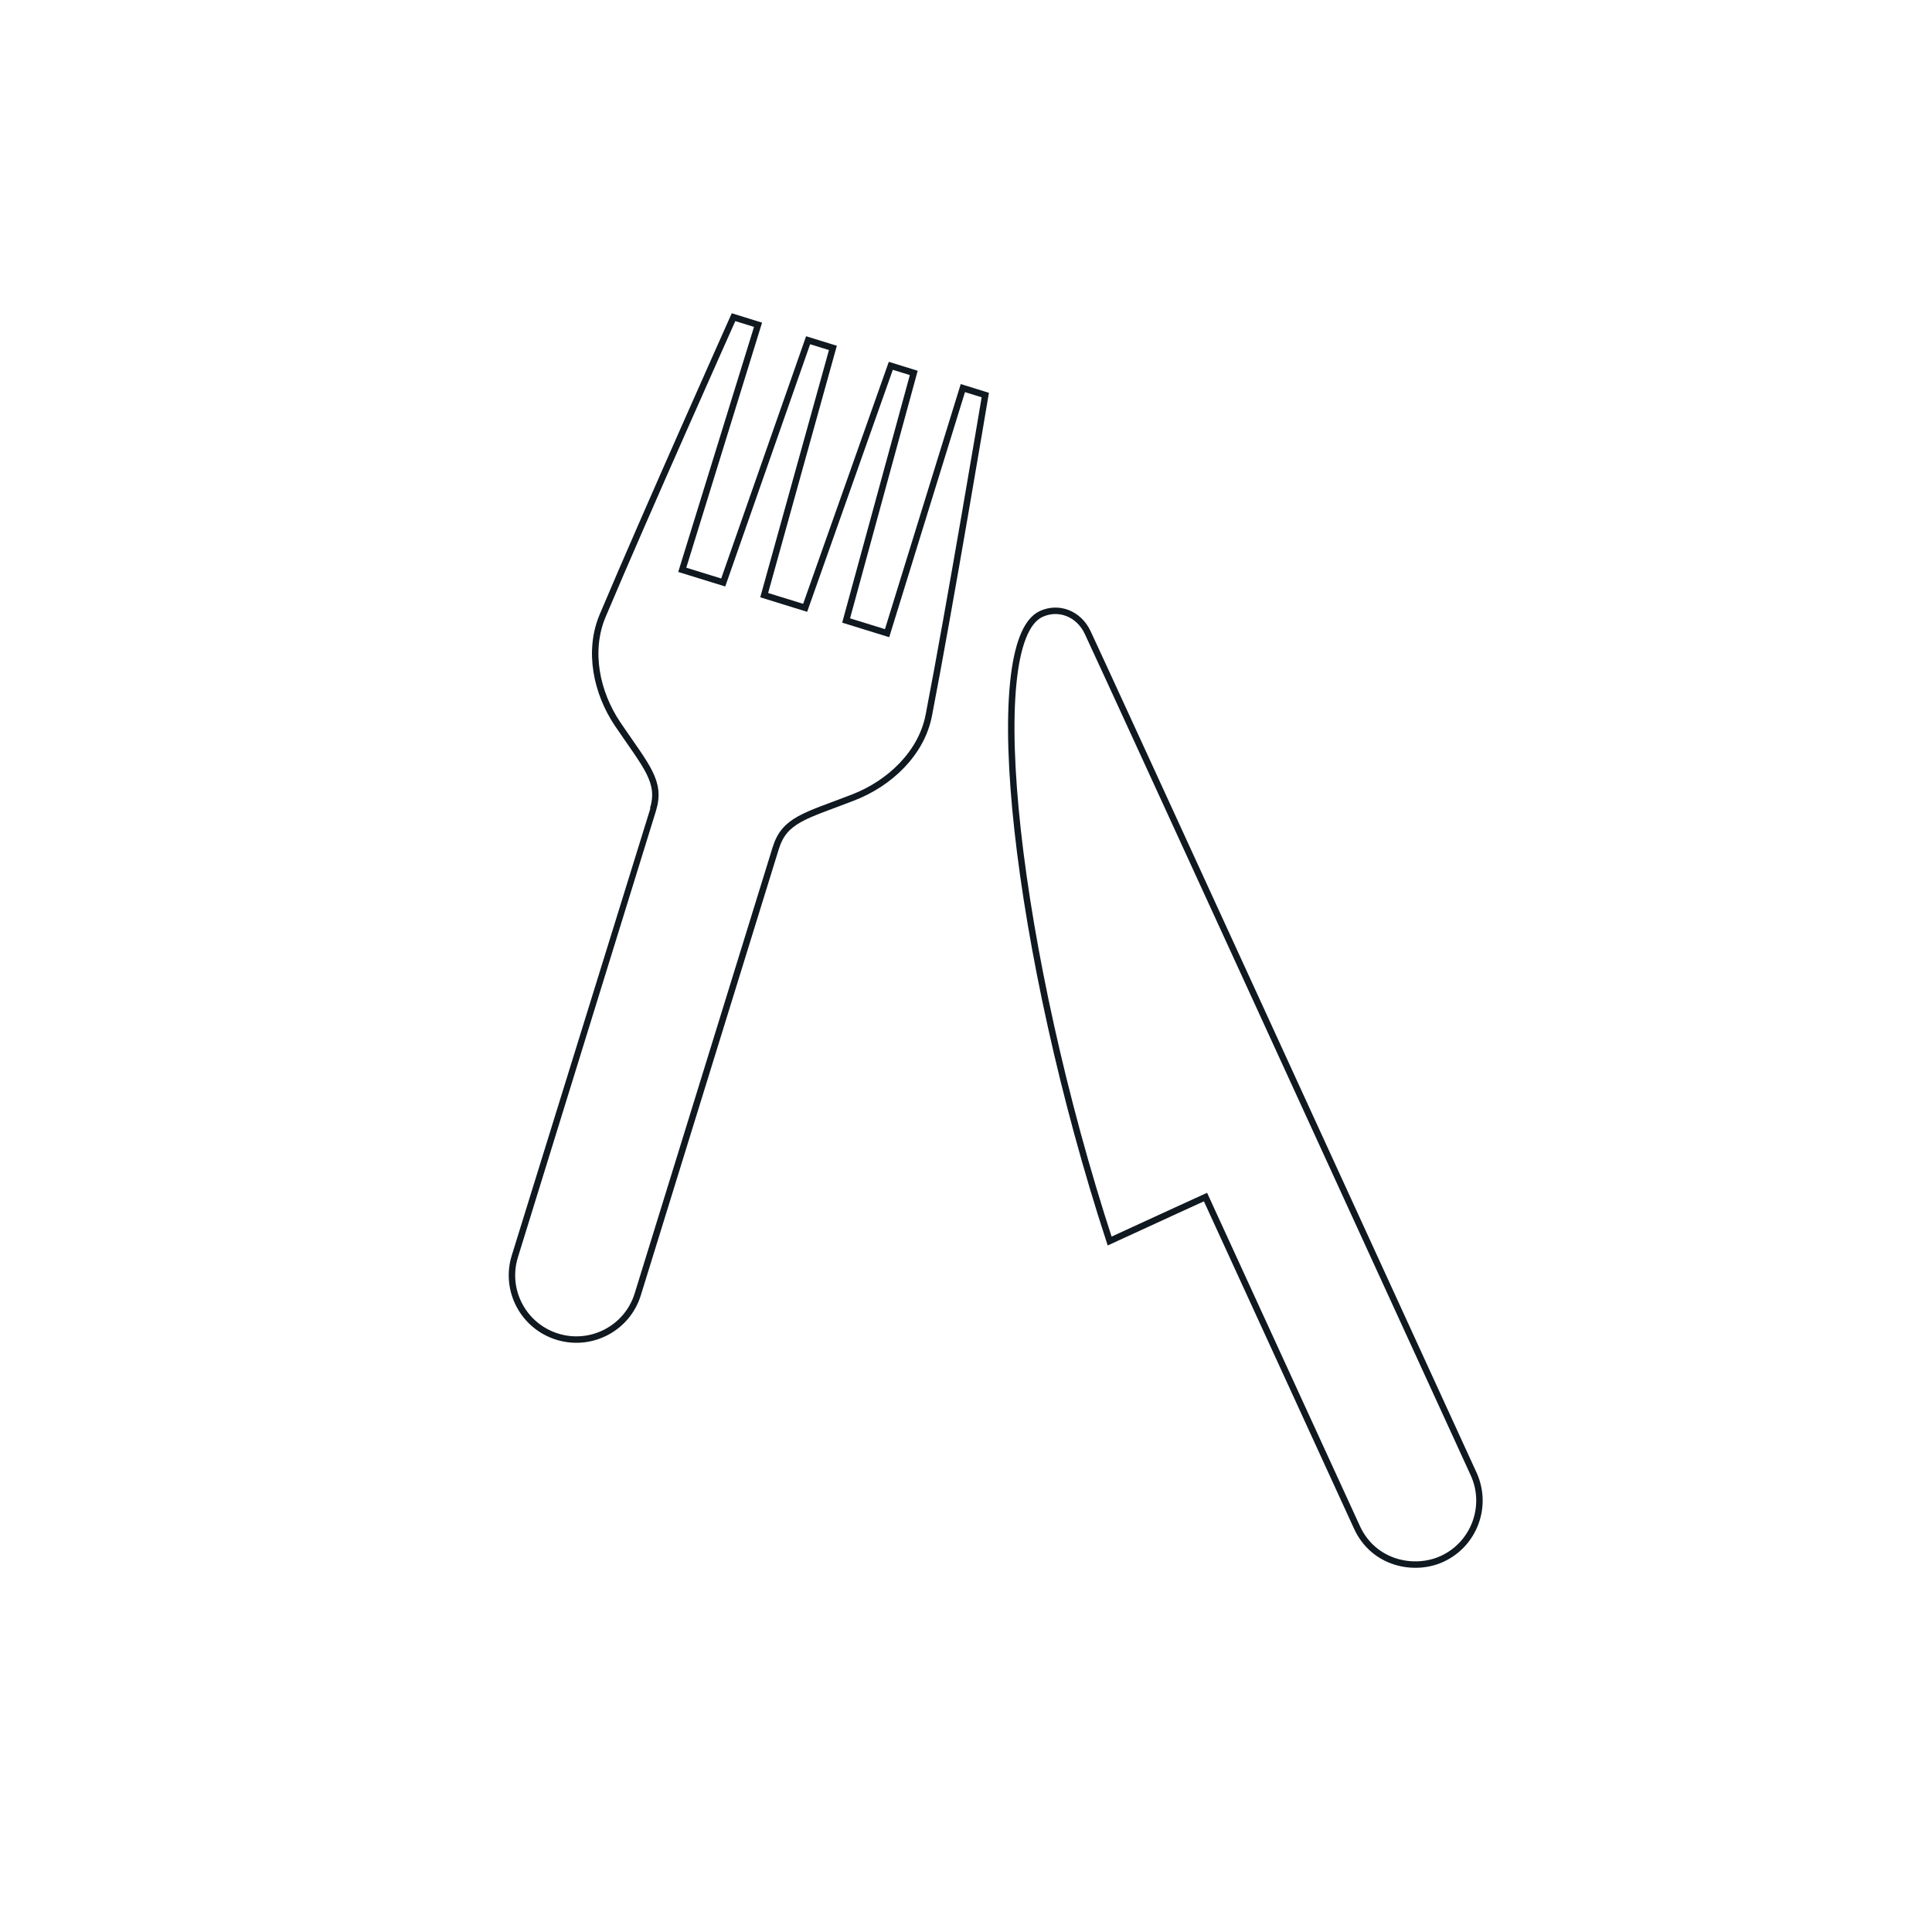
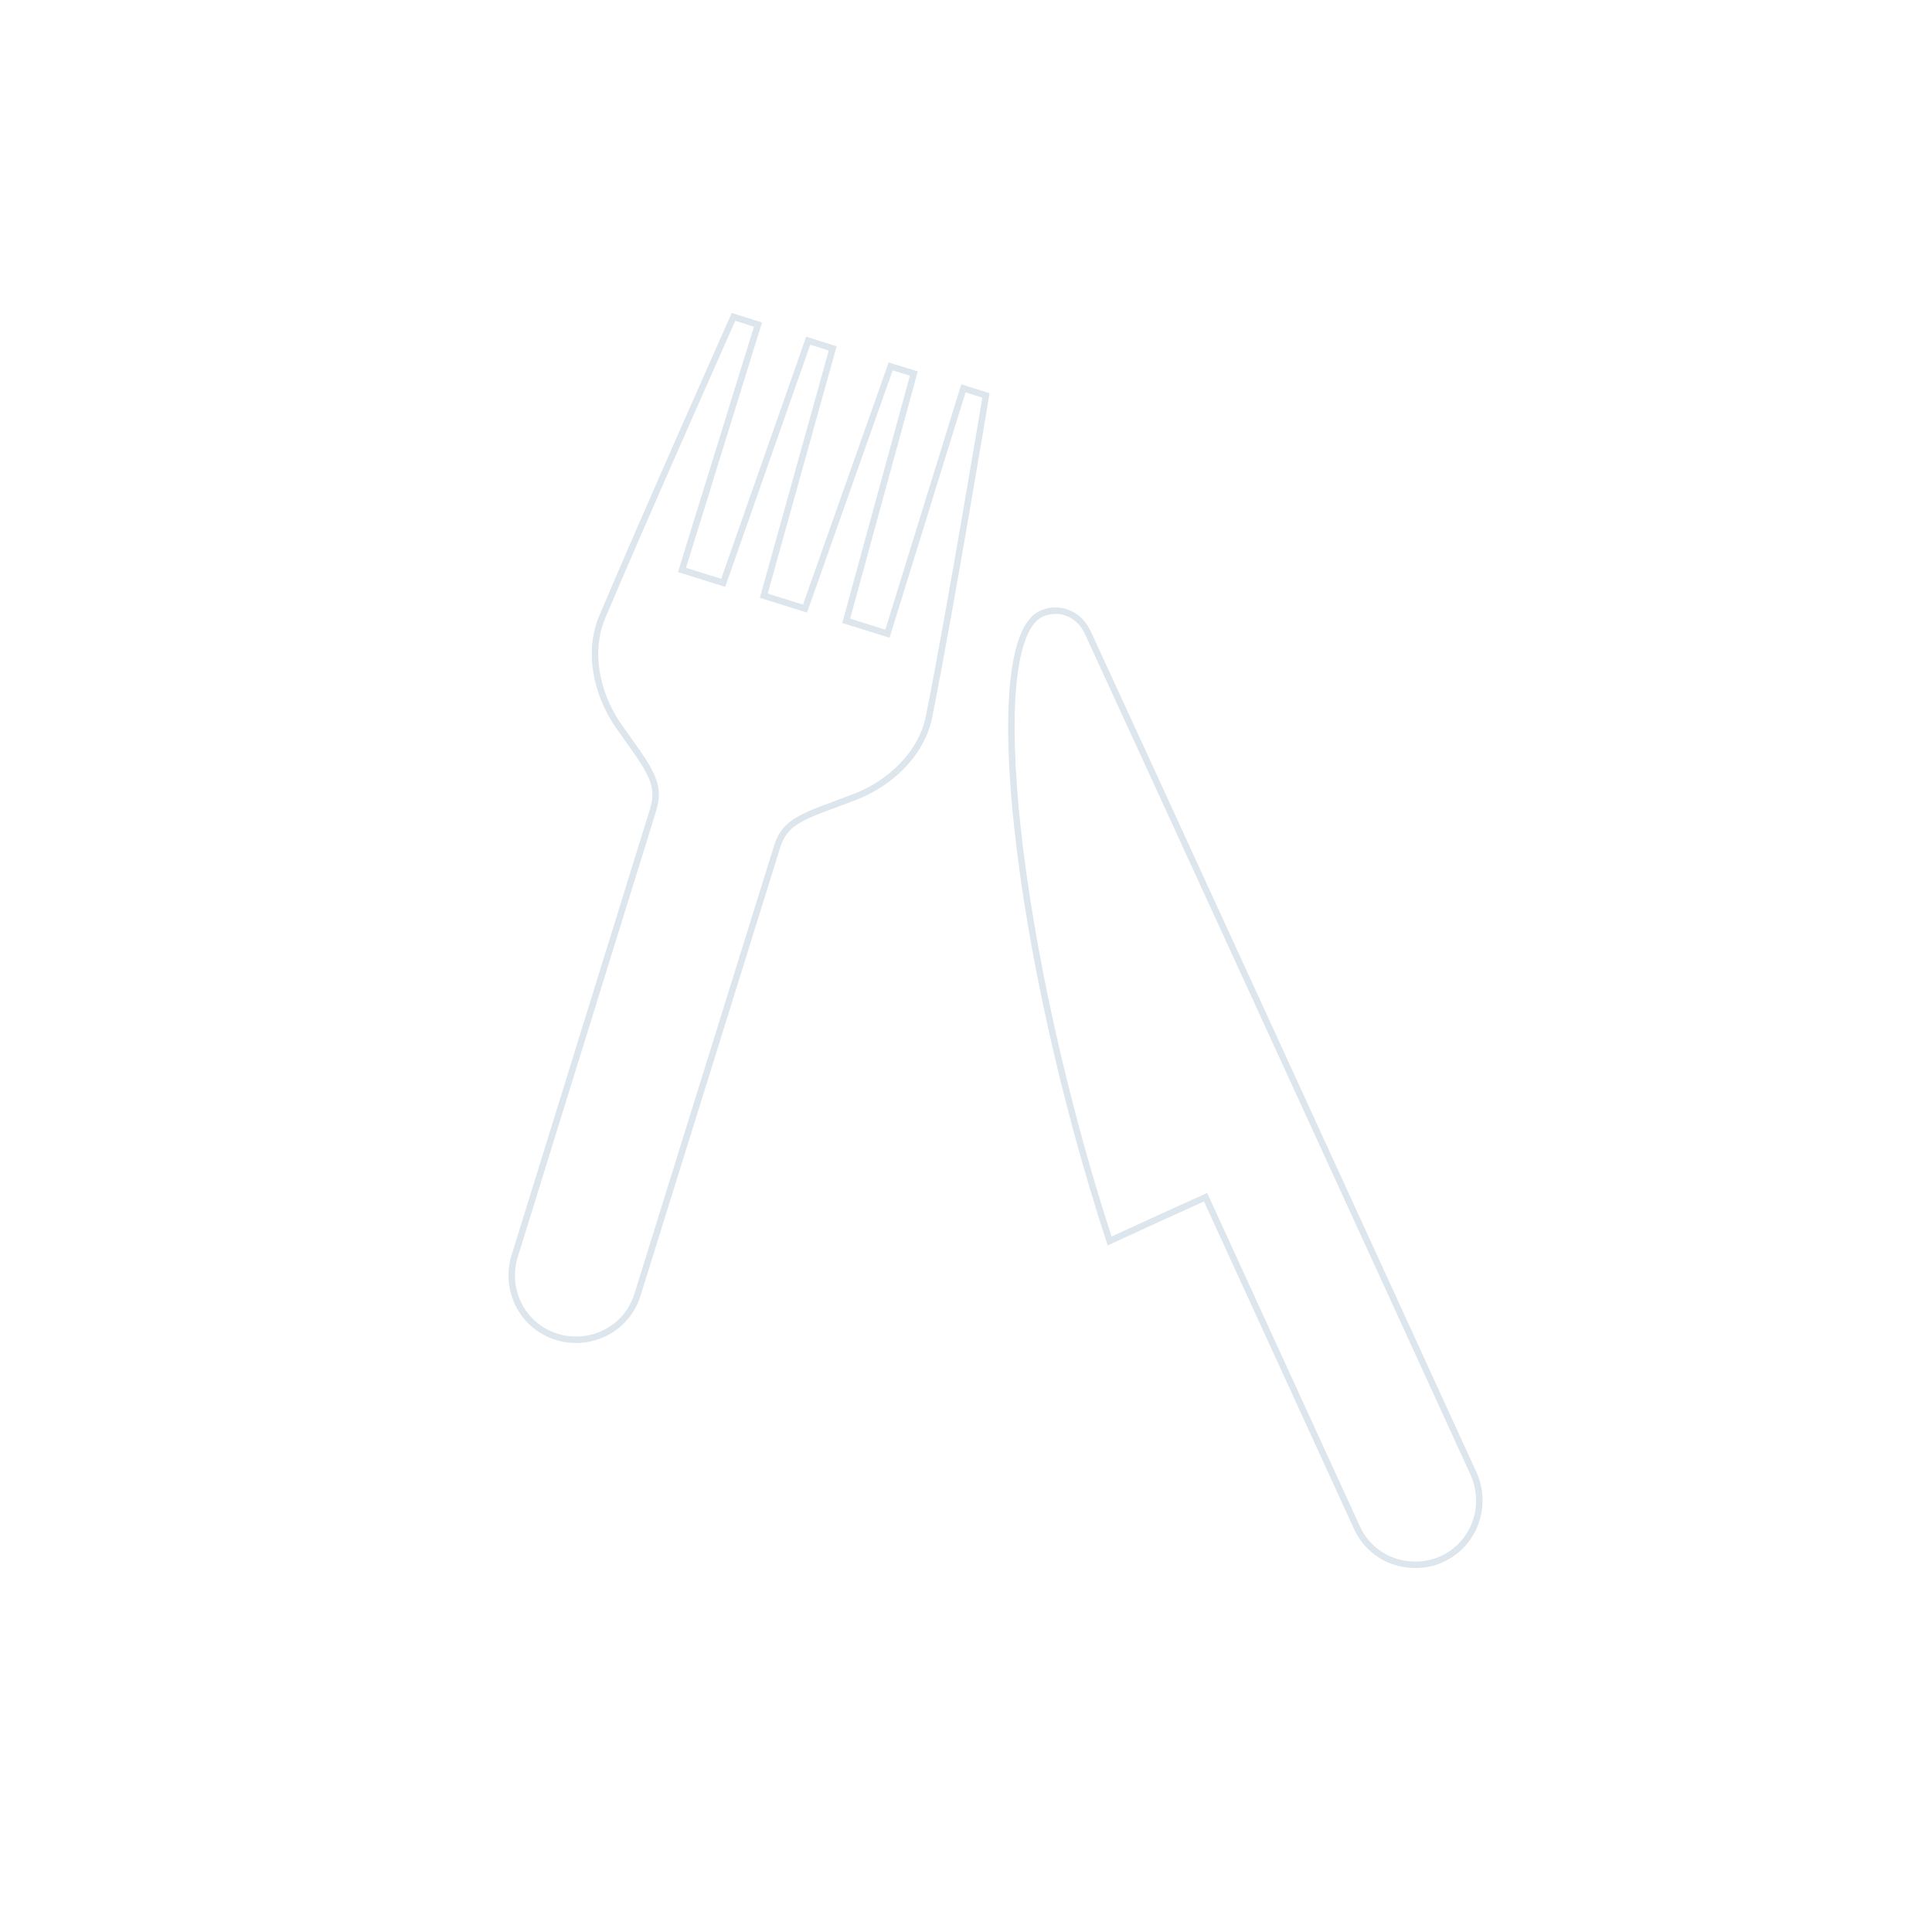
- <svg xmlns="http://www.w3.org/2000/svg" version="1.1" id="Layer_1" x="0px" y="0px" width="300px" height="300px" viewBox="0 0 300 300" enable-background="new 0 0 300 300" xml:space="preserve">
-   <path fill-rule="evenodd" clip-rule="evenodd" fill="none" stroke="#101820" stroke-miterlimit="10" d="M223.92,242.067  l-0.006,0.003c-4.314,1.979-10.626,0.718-13.202-4.9l-23.523-51.29c0,0-7.08,3.225-14.886,6.827  c-14.521-44.434-20.02-93.065-10.625-97.374c2.697-1.237,5.839-0.071,7.225,2.902c3.921,8.39,45.99,100.23,59.917,130.63  C231.111,233.861,228.916,239.776,223.92,242.067z" />
-   <path fill-rule="evenodd" clip-rule="evenodd" fill="none" stroke="#101820" stroke-miterlimit="10" d="M101.378,125.774  c1.355-4.382-0.948-6.665-5.452-13.311c-3.322-4.919-4.654-11.397-2.346-16.86c6.574-15.596,20.323-46.351,20.323-46.351  l3.805,1.177L105.94,88.481l6.361,1.967l13.181-37.616l3.85,1.19l-10.67,38.392l6.361,1.967l13.302-37.578l3.564,1.102  L131.385,96.35l6.361,1.967l11.767-38.053l3.482,1.077c0,0-5.541,33.064-8.775,49.748c-1.147,5.913-6.108,10.563-11.736,12.742  c-7.492,2.902-10.655,3.425-12.032,7.877l-21.426,69.288c-1.624,5.251-7.21,8.193-12.487,6.562c-5.27-1.63-8.221-7.212-6.597-12.463  C79.943,195.094,101.378,125.774,101.378,125.774z" />
+ <svg xmlns="http://www.w3.org/2000/svg" version="1.1" id="Layer_1" x="0px" y="0px" width="300px" height="300px" viewBox="0 0 300 300" style="enable-background:new 0 0 300 300;" xml:space="preserve">
+   <style type="text/css">
+ 	.st0{fill:none;stroke:#DDE5ED;stroke-miterlimit:10;}
+ </style>
+   <path class="st0" d="M223.9,242.1L223.9,242.1c-4.3,2-10.6,0.7-13.2-4.9l-23.5-51.3c0,0-7.1,3.2-14.9,6.8  c-14.5-44.4-20-93.1-10.6-97.4c2.7-1.2,5.8-0.1,7.2,2.9c3.9,8.4,46,100.2,59.9,130.6C231.1,233.9,228.9,239.8,223.9,242.1z" />
+   <path class="st0" d="M101.4,125.8c1.4-4.4-0.9-6.7-5.5-13.3c-3.3-4.9-4.7-11.4-2.3-16.9c6.6-15.6,20.3-46.4,20.3-46.4l3.8,1.2  l-11.8,38.1l6.4,2l13.2-37.6l3.8,1.2l-10.7,38.4l6.4,2l13.3-37.6l3.6,1.1l-10.5,38.4l6.4,2l11.8-38.1l3.5,1.1c0,0-5.5,33.1-8.8,49.7  c-1.1,5.9-6.1,10.6-11.7,12.7c-7.5,2.9-10.7,3.4-12,7.9L99,201c-1.6,5.3-7.2,8.2-12.5,6.6c-5.3-1.6-8.2-7.2-6.6-12.5  C79.9,195.1,101.4,125.8,101.4,125.8z" />
</svg>
